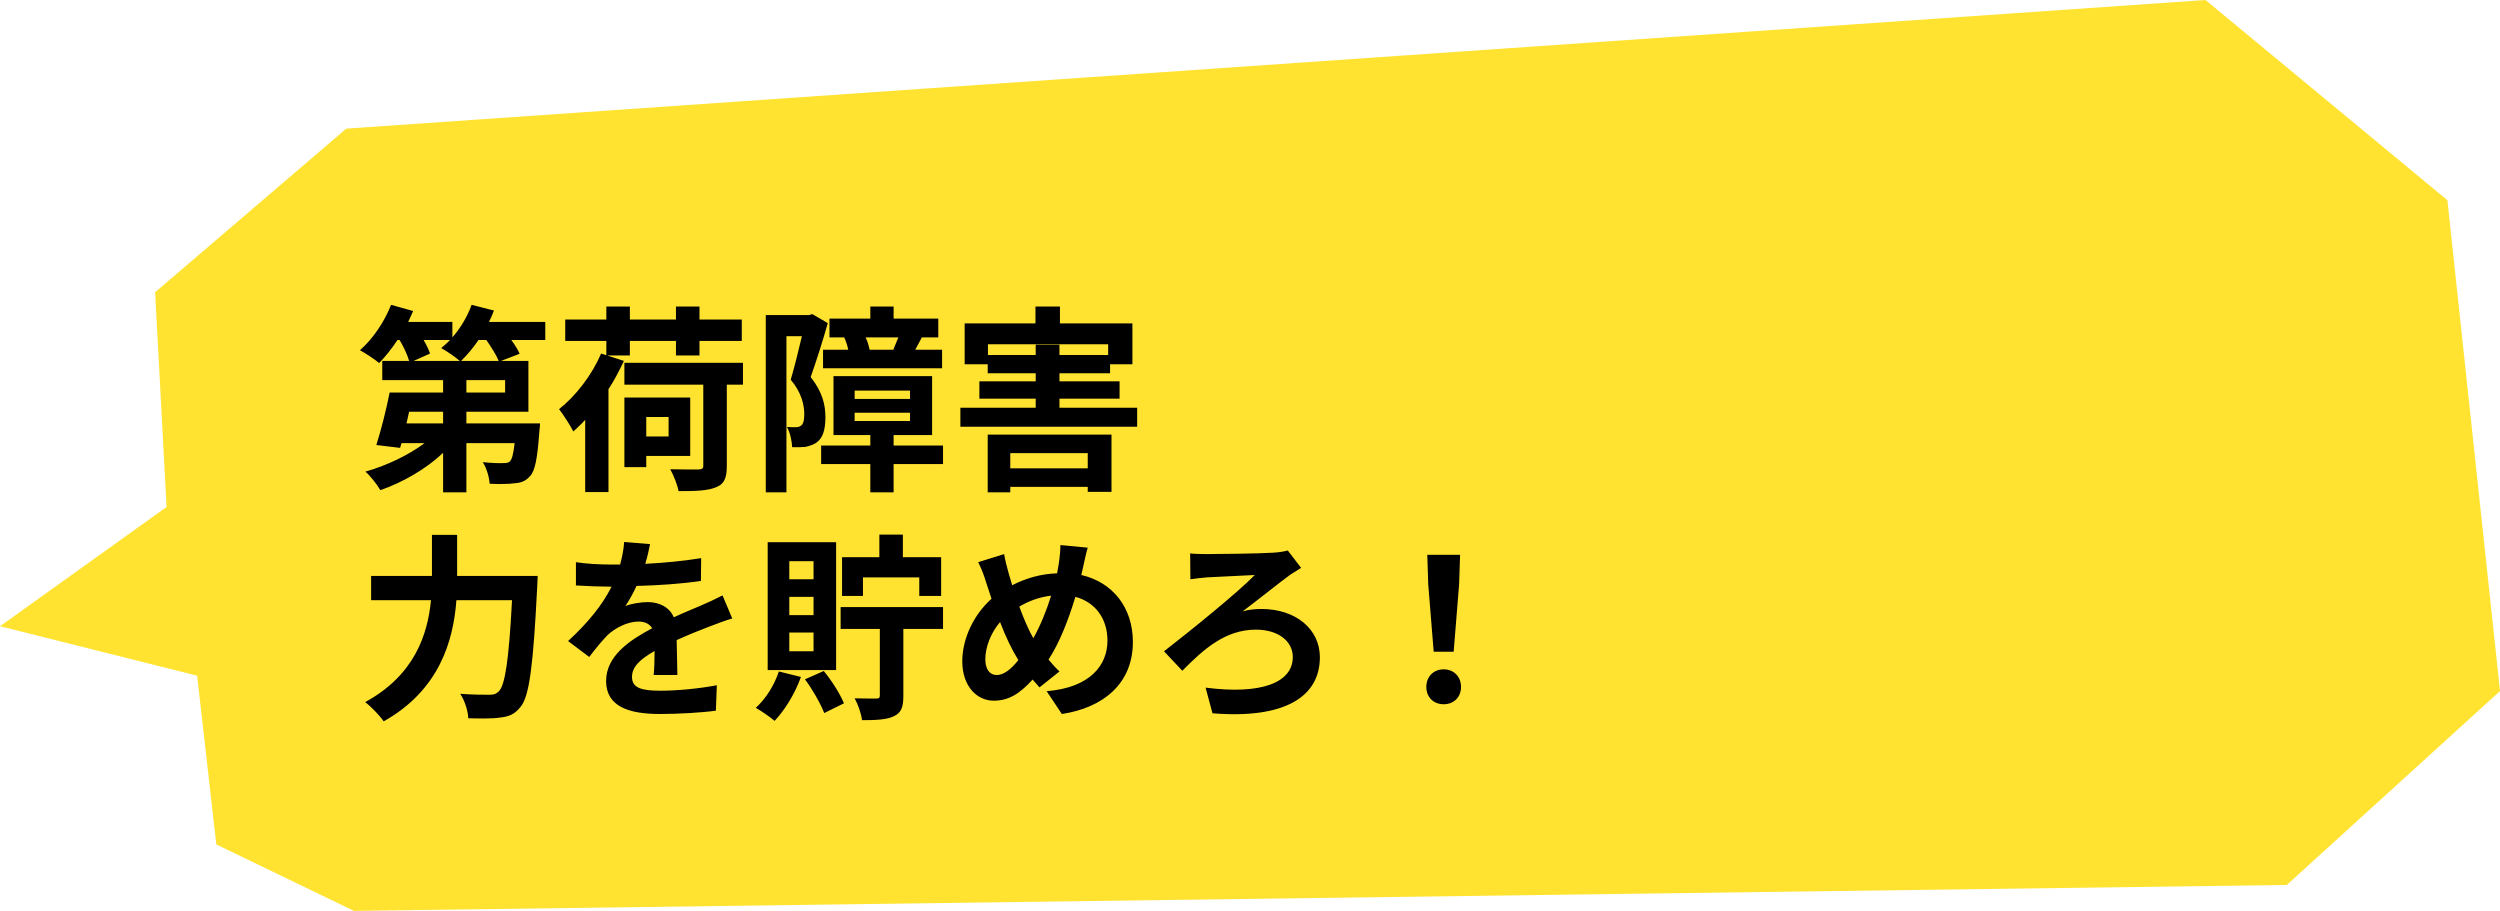
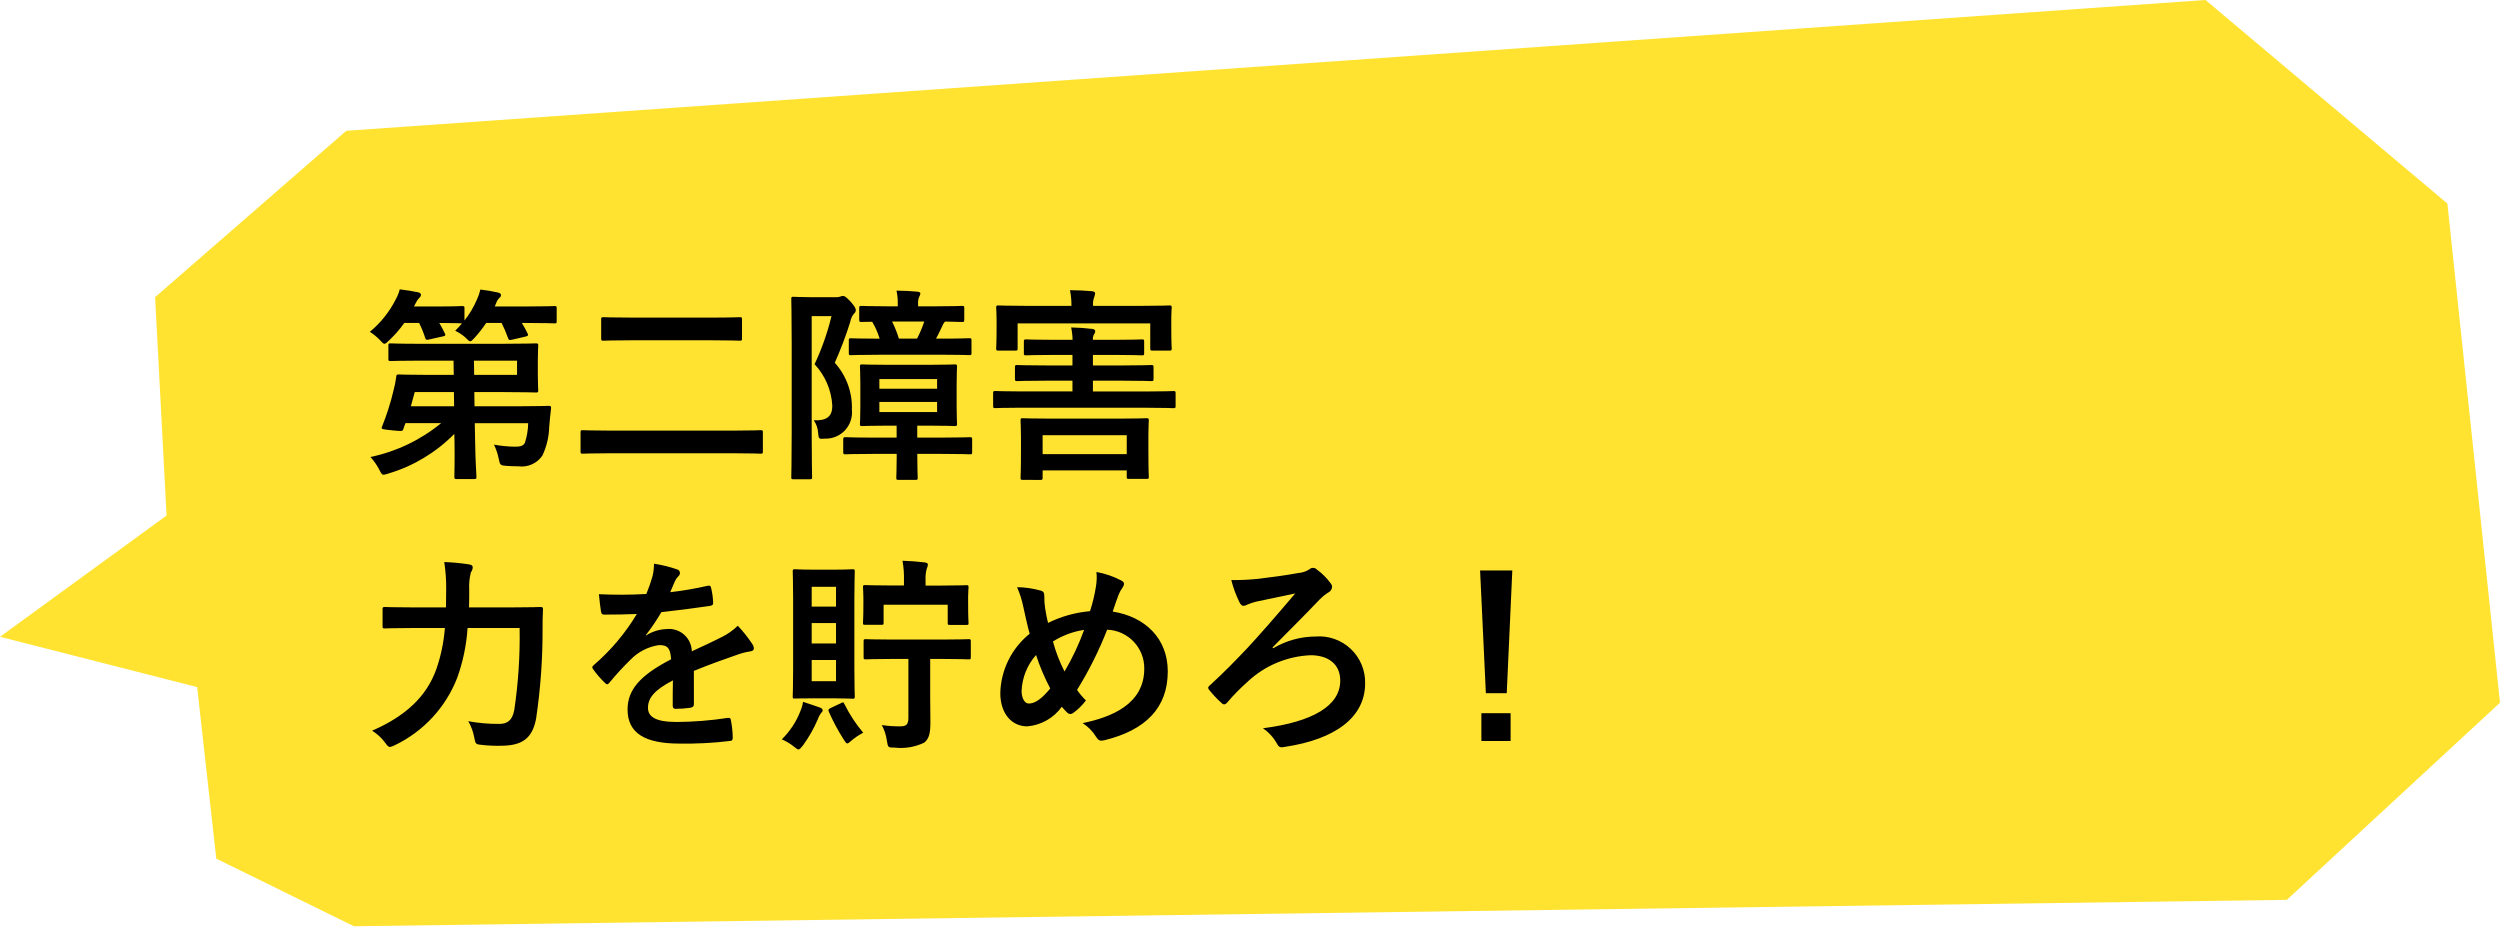
- <svg xmlns="http://www.w3.org/2000/svg" width="164.398" height="59.899" viewBox="0 0 164.398 59.899">
-   <g transform="translate(-69.667 -570.798)">
-     <path d="M145.032,0l15.908,13.165L164.4,45.442,150.378,58.194,23.275,59.9l-9.052-4.371L12.965,44.433,0,41.181l10.954-7.843L10.2,19.217,22.772,8.458Z" transform="translate(69.667 570.798)" fill="#ffe330" />
-     <text transform="translate(93.102 602)" font-size="13" font-family="YuGo-Bold, YuGothic" font-weight="700">
-       <tspan x="0" y="0">第荷障害</tspan>
-       <tspan x="0" y="15">力を貯めろ！</tspan>
-     </text>
+ <svg xmlns="http://www.w3.org/2000/svg" width="194" height="71.878" viewBox="0 0 194 71.878">
+   <g transform="translate(4100 -2510.558)">
+     <path d="M171.147,0l18.772,15.8L194,54.53l-16.543,15.3L27.466,71.879,16.784,66.634,15.3,53.32,0,49.417l12.926-9.411-.89-16.945L26.872,10.15Z" transform="translate(-4100 2510.557)" fill="#ffe330" />
+     <path d="M7.072-7.952l.016,1.1h-2.1c-1.536,0-2.08-.032-2.176-.032-.16,0-.176.032-.192.208a7.011,7.011,0,0,1-.192.976,19.359,19.359,0,0,1-.912,2.88c-.08.192.032.192.8.272.8.08.8.08.864-.112l.16-.448H6.112A12.74,12.74,0,0,1,.624-.48a4.649,4.649,0,0,1,.688.992C1.456.8,1.52.9,1.648.9A1.873,1.873,0,0,0,2.032.8a11.958,11.958,0,0,0,5.1-3.072l.016.656C7.168-.048,7.136.736,7.136,1.04c0,.176.016.192.176.192H8.656c.176,0,.192-.016.192-.192,0-.272-.08-1.12-.1-2.672L8.72-3.1h4.144a5.239,5.239,0,0,1-.256,1.52c-.144.272-.4.3-.816.3a9.559,9.559,0,0,1-1.584-.16,4.582,4.582,0,0,1,.368,1.088c.1.5.128.528.576.56.384.032.656.032.928.032a1.938,1.938,0,0,0,1.888-.832,5.558,5.558,0,0,0,.528-2.24c.048-.5.08-.96.144-1.424.016-.16-.032-.192-.192-.192-.1,0-.656.032-2.24.032H8.7l-.016-1.1h2.224c1.648,0,2.464.032,2.544.032.176,0,.192-.016.192-.176,0-.1-.032-.432-.032-1.216V-7.92c0-.768.032-1.1.032-1.2,0-.16-.016-.176-.192-.176-.08,0-.9.032-2.544.032H4.368c-1.552,0-2.08-.032-2.176-.032-.16,0-.176.016-.176.176V-8.1c0,.16.016.176.176.176.1,0,.624-.032,2.176-.032Zm4.928,0v1.1H8.672l-.016-1.1ZM3.76-4.416l.3-1.1H7.1l.016,1.1ZM10.8-10.88a9.478,9.478,0,0,1,.5,1.168c.064.176.1.176.32.128l1.04-.24c.208-.048.224-.1.16-.24-.144-.288-.288-.56-.448-.816h.256c1.616,0,2.192.032,2.288.032.144,0,.16-.016.16-.176v-.992c0-.16-.016-.176-.16-.176-.1,0-.672.032-2.288.032H10.272l.112-.272a.932.932,0,0,1,.24-.384c.08-.08.128-.112.128-.224,0-.128-.08-.16-.256-.208a11.721,11.721,0,0,0-1.344-.224,3.748,3.748,0,0,1-.256.752,7.108,7.108,0,0,1-.976,1.648v-.944c0-.16-.016-.176-.192-.176-.1,0-.528.032-1.872.032H4l.144-.272a1.3,1.3,0,0,1,.272-.4.324.324,0,0,0,.128-.224c0-.112-.08-.176-.24-.208-.368-.08-.96-.176-1.408-.224a3.069,3.069,0,0,1-.288.736,7.86,7.86,0,0,1-2.032,2.56,4.182,4.182,0,0,1,.784.64c.176.192.256.288.352.288.08,0,.176-.08.352-.256a8.987,8.987,0,0,0,1.184-1.36H4.4a7.7,7.7,0,0,1,.464,1.136c.064.192.1.192.32.144l1.072-.24c.192-.048.208-.08.144-.224q-.192-.408-.432-.816c1.248,0,1.664.032,1.76.032q-.24.288-.528.576a3.13,3.13,0,0,1,.8.528c.192.192.272.288.368.288.08,0,.176-.1.336-.272a9.375,9.375,0,0,0,.9-1.152ZM27.056-9.536c1.584,0,2.128.032,2.224.032.16,0,.176-.016.176-.176v-1.472c0-.16-.016-.176-.176-.176-.1,0-.64.032-2.224.032H20.928c-1.568,0-2.112-.032-2.208-.032-.176,0-.192.016-.192.176V-9.68c0,.16.016.176.192.176.1,0,.64-.032,2.208-.032ZM28.9-.768c1.424,0,1.9.032,2,.032.16,0,.176-.016.176-.176V-2.384c0-.16-.016-.176-.176-.176-.1,0-.576.032-2,.032H19.12c-1.424,0-1.92-.032-2.016-.032-.16,0-.176.016-.176.176V-.912c0,.16.016.176.176.176.1,0,.592-.032,2.016-.032Zm12.56.048v.288c0,.976-.032,1.456-.032,1.552,0,.16.016.176.176.176h1.312c.16,0,.176-.016.176-.176,0-.08-.032-.576-.032-1.552V-.72h1.872c1.568,0,2.112.032,2.208.032.16,0,.176-.016.176-.176v-.96c0-.176-.016-.192-.176-.192-.1,0-.64.032-2.208.032H43.056v-.928h.912c1.408,0,1.888.032,1.984.032.176,0,.192-.016.192-.176,0-.1-.032-.464-.032-1.328v-1.76c0-.864.032-1.248.032-1.344,0-.16-.016-.176-.192-.176-.1,0-.576.032-1.984.032H40.784c-1.408,0-1.888-.032-2-.032-.16,0-.176.016-.176.176,0,.112.032.48.032,1.344v1.76c0,.864-.032,1.232-.032,1.328,0,.16.016.176.176.176.112,0,.592-.032,2-.032h.672v.928H39.68c-1.552,0-2.08-.032-2.176-.032-.176,0-.192.016-.192.192v.96c0,.16.016.176.192.176.1,0,.624-.032,2.176-.032Zm3.136-3.248h-4.48v-.784h4.48Zm0-2.56v.752h-4.48v-.752ZM34.736-12.88c-.784,0-1.168-.032-1.28-.032-.16,0-.176.016-.176.176,0,.112.032,1.216.032,3.472v6.928c0,2.224-.032,3.328-.032,3.424,0,.144.016.16.176.16H34.72c.16,0,.176-.016.176-.16,0-.1-.032-1.248-.032-3.44v-9.056H36.4A19.589,19.589,0,0,1,35.088-7.68a5.119,5.119,0,0,1,1.376,3.232c0,.816-.432,1.168-1.44,1.12a1.852,1.852,0,0,1,.336.96c.048.5.048.5.544.464a2.035,2.035,0,0,0,2.08-2.24,5.17,5.17,0,0,0-1.328-3.648,29.217,29.217,0,0,0,1.2-3.168,1.324,1.324,0,0,1,.288-.64.358.358,0,0,0,.144-.272c0-.1-.048-.256-.384-.64-.368-.4-.5-.464-.608-.464a.4.4,0,0,0-.208.048.737.737,0,0,1-.32.048ZM44.912-8.416c1.552,0,2.08.032,2.176.032.16,0,.176-.016.176-.16V-9.52c0-.16-.016-.176-.176-.176-.1,0-.624.032-2.176.032h-.4c.224-.4.4-.8.544-1.1a.621.621,0,0,1,.16-.224c.88.016,1.232.032,1.312.032.16,0,.176-.016.176-.192v-.88c0-.16-.016-.176-.176-.176-.1,0-.608.032-2.064.032H43.12v-.208a1.1,1.1,0,0,1,.08-.512.7.7,0,0,0,.1-.272q0-.12-.24-.144c-.512-.048-1.024-.08-1.616-.08a4.121,4.121,0,0,1,.1.976v.24h-.752c-1.472,0-1.968-.032-2.064-.032-.16,0-.176.016-.176.176v.88c0,.176.016.192.176.192.064,0,.288-.016.832-.016a5.867,5.867,0,0,1,.576,1.312H40.08c-1.536,0-2.08-.032-2.16-.032-.16,0-.176.016-.176.176v.976c0,.144.016.16.176.16.08,0,.624-.032,2.16-.032ZM43.6-10.992a8.933,8.933,0,0,1-.56,1.328H41.632a8.8,8.8,0,0,0-.528-1.328ZM60.912-4.3c1.424,0,1.92.032,2.016.032.16,0,.176-.016.176-.176v-.96c0-.176-.016-.192-.176-.192-.1,0-.592.032-2.016.032H56.688V-6.4h2.336c1.552,0,2.1.032,2.192.032.16,0,.176-.016.176-.192v-.864c0-.176-.016-.192-.176-.192-.1,0-.64.032-2.192.032H56.688V-8.4h1.7c1.488,0,2,.032,2.1.032.16,0,.176-.016.176-.16v-.9c0-.16-.016-.176-.176-.176-.1,0-.608.032-2.1.032h-1.7a.666.666,0,0,1,.1-.448.35.35,0,0,0,.08-.224c0-.08-.08-.16-.24-.176-.56-.064-1.04-.1-1.632-.112a4.772,4.772,0,0,1,.112.96H53.632c-1.5,0-2.016-.032-2.112-.032-.176,0-.192.016-.192.176v.9c0,.144.016.16.192.16.1,0,.608-.032,2.112-.032H55.1v.816h-2.08c-1.568,0-2.112-.032-2.208-.032-.16,0-.176.016-.176.192v.864c0,.176.016.192.176.192.1,0,.64-.032,2.208-.032H55.1v.832H51.136c-1.424,0-1.92-.032-2.016-.032-.16,0-.176.016-.176.192v.96c0,.16.016.176.176.176.1,0,.592-.032,2.016-.032Zm-8.32,5.6c.176,0,.192-.016.192-.176V.56h6.528v.5c0,.144.016.16.176.16h1.344c.176,0,.192-.016.192-.16,0-.1-.032-.416-.032-2.16V-2.176c0-.672.032-1.024.032-1.12,0-.176-.016-.192-.192-.192-.1,0-.656.032-2.192.032H53.456c-1.552,0-2.1-.032-2.208-.032-.16,0-.176.016-.176.192,0,.1.032.448.032,1.28v.944c0,1.776-.032,2.1-.032,2.192,0,.16.016.176.176.176Zm.192-3.472h6.528V-.7H52.784ZM56.7-12.208a1.485,1.485,0,0,1,.08-.656,1.336,1.336,0,0,0,.08-.32c0-.08-.08-.144-.24-.16-.56-.048-1.152-.08-1.712-.08a5.619,5.619,0,0,1,.112,1.216H51.456c-1.472,0-1.984-.032-2.1-.032-.16,0-.176.016-.176.192,0,.1.032.368.032.88v.544c0,1.36-.032,1.6-.032,1.712,0,.16.016.176.176.176h1.312c.16,0,.176-.016.176-.176v-1.936H61.136v1.936c0,.16.016.176.176.176h1.312c.16,0,.176-.016.176-.176,0-.1-.032-.352-.032-1.712v-.656c0-.4.032-.672.032-.768,0-.176-.016-.192-.176-.192-.1,0-.624.032-2.1.032Zm-44.5,25a38.684,38.684,0,0,1-.416,6.368c-.16.848-.576,1.072-1.168,1.072a12.563,12.563,0,0,1-2.4-.208,4.015,4.015,0,0,1,.464,1.264c.1.512.1.528.592.576a11.343,11.343,0,0,0,1.536.064c1.6-.016,2.384-.576,2.672-2.112a46.335,46.335,0,0,0,.5-7.024c0-.416,0-.96.032-1.44,0-.16-.032-.192-.192-.192-.112,0-.64.032-2.192.032H8.272c.016-.464.016-.928.016-1.36a4.531,4.531,0,0,1,.128-1.36.675.675,0,0,0,.144-.4c0-.112-.08-.192-.32-.224a16.844,16.844,0,0,0-1.888-.176A13.081,13.081,0,0,1,6.5,9.8c0,.464-.016.928-.016,1.392H3.9c-1.536,0-2.064-.032-2.144-.032-.176,0-.192.016-.192.176v1.312c0,.16.016.176.192.176.08,0,.608-.032,2.144-.032H6.4a12.638,12.638,0,0,1-.672,3.216C4.976,18.1,3.36,19.624.752,20.76a3.575,3.575,0,0,1,1.008.928c.176.24.256.336.384.336a1.49,1.49,0,0,0,.384-.144A9.688,9.688,0,0,0,7.36,16.648a14.11,14.11,0,0,0,.8-3.856Zm13.52,3.328c1.36-.56,2.4-.912,3.44-1.28a5.117,5.117,0,0,1,.976-.24c.16-.032.24-.1.24-.224a.633.633,0,0,0-.128-.352,9.856,9.856,0,0,0-1.12-1.408,4.812,4.812,0,0,1-1.216.864c-.816.416-1.728.832-2.352,1.12a1.767,1.767,0,0,0-1.952-1.728,3.184,3.184,0,0,0-1.6.5L22,13.336a16.511,16.511,0,0,0,1.2-1.776c1.168-.128,2.544-.3,3.744-.48.224-.032.288-.1.272-.256a5.4,5.4,0,0,0-.16-1.152c-.032-.144-.08-.192-.256-.16a25.739,25.739,0,0,1-2.912.5c.192-.432.272-.64.368-.864a1.246,1.246,0,0,1,.272-.384.309.309,0,0,0,.112-.24.287.287,0,0,0-.192-.272A10.1,10.1,0,0,0,22.624,7.8a3.9,3.9,0,0,1-.112.976,12.329,12.329,0,0,1-.48,1.376,35.292,35.292,0,0,1-3.68.016c.048.48.112,1.072.16,1.328.032.176.08.256.224.256.944,0,1.808-.016,2.56-.048a16.35,16.35,0,0,1-3.344,3.968c-.08.064-.112.112-.112.176a.26.26,0,0,0,.064.144,7.611,7.611,0,0,0,.912,1.056.319.319,0,0,0,.176.112c.064,0,.112-.048.192-.144a21.561,21.561,0,0,1,1.6-1.744,3.863,3.863,0,0,1,2.208-1.152c.72-.032.912.288.96,1.1-2.416,1.248-3.376,2.368-3.376,3.9,0,1.856,1.392,2.64,4.016,2.64a28.458,28.458,0,0,0,3.968-.208c.128,0,.192-.112.176-.3a7.16,7.16,0,0,0-.144-1.312c-.016-.144-.08-.192-.224-.176a27.344,27.344,0,0,1-3.984.32c-1.68,0-2.224-.432-2.224-1.1,0-.768.512-1.392,1.936-2.128-.016.576-.016,1.376-.016,1.952,0,.16.064.256.208.256a8.655,8.655,0,0,0,1.136-.08c.208-.032.3-.112.3-.288ZM35.04,8.264c-1.04,0-1.36-.032-1.472-.032-.16,0-.176.016-.176.176,0,.112.032.768.032,2.16V15.96c0,1.392-.032,2.048-.032,2.144,0,.16.016.16.176.16.112,0,.432-.016,1.472-.016h1.52c1.04,0,1.36.032,1.472.032.16,0,.176-.016.176-.176,0-.1-.032-.752-.032-2.144V10.568c0-1.392.032-2.064.032-2.16,0-.16-.016-.176-.176-.176-.112,0-.432.032-1.472.032Zm1.712,8.656H34.864V15.272h1.888Zm-1.888-2.928V12.408h1.888v1.584Zm1.888-4.4v1.536H34.864V9.592Zm5.616,5.6v4.576c0,.528-.176.656-.656.656a9.57,9.57,0,0,1-1.408-.1,3.573,3.573,0,0,1,.4,1.248c.08.5.1.5.592.5a4.187,4.187,0,0,0,2.3-.384c.4-.32.48-.784.48-1.6,0-.512-.016-1.2-.016-1.936v-2.96h.912c1.472,0,1.984.032,2.064.032.16,0,.176-.016.176-.176V13.832c0-.16-.016-.176-.176-.176-.08,0-.592.032-2.064.032h-3.84c-1.472,0-1.984-.032-2.064-.032-.16,0-.176.016-.176.176v1.216c0,.16.016.176.176.176.08,0,.592-.032,2.064-.032ZM43.7,9.5V9.064a2.669,2.669,0,0,1,.1-.9.676.676,0,0,0,.08-.32c0-.064-.1-.128-.256-.144-.544-.064-1.12-.112-1.712-.128a7.629,7.629,0,0,1,.112,1.52v.4H41.1c-1.472,0-1.984-.032-2.08-.032-.16,0-.176.016-.176.176,0,.1.032.336.032.8v.432c0,1.2-.032,1.408-.032,1.5,0,.176.016.176.176.176h1.232c.176,0,.192,0,.192-.176V10.984h4.976v1.392c0,.176.016.176.176.176h1.28c.144,0,.16,0,.16-.176,0-.1-.032-.3-.032-1.5v-.544c0-.352.032-.592.032-.688,0-.16-.016-.176-.16-.176-.112,0-.624.032-2.1.032ZM32.544,21.432a3.962,3.962,0,0,1,.976.592c.16.128.24.192.32.192.1,0,.176-.112.352-.32a10.424,10.424,0,0,0,1.152-2.032,1.517,1.517,0,0,1,.24-.464c.1-.1.128-.128.128-.224,0-.08-.048-.144-.192-.208-.352-.128-.88-.3-1.328-.448a2.591,2.591,0,0,1-.192.688A6.205,6.205,0,0,1,32.544,21.432Zm3.824-2.448c-.208.1-.24.144-.176.3a15.873,15.873,0,0,0,1.136,2.128c.144.224.208.336.3.336.064,0,.144-.064.288-.192a5.168,5.168,0,0,1,.944-.64A11.02,11.02,0,0,1,37.408,18.7c-.08-.16-.1-.176-.3-.064Zm20.1-7.5a9.159,9.159,0,0,0-3.264.912c-.1-.384-.144-.672-.224-1.136a5.207,5.207,0,0,1-.064-.912c0-.288-.048-.4-.3-.464A6.946,6.946,0,0,0,50.8,9.624a7.243,7.243,0,0,1,.48,1.5c.16.7.32,1.5.5,2.112A6.1,6.1,0,0,0,49.5,17.832c0,1.6.88,2.592,2.1,2.592a3.678,3.678,0,0,0,2.672-1.52c.176.208.3.336.432.464a.346.346,0,0,0,.224.1.382.382,0,0,0,.224-.08,4.583,4.583,0,0,0,.992-.976,5.647,5.647,0,0,1-.688-.816,28.806,28.806,0,0,0,2.336-4.672,2.987,2.987,0,0,1,2.88,3.024c0,2.784-2.608,3.776-4.784,4.224a3.272,3.272,0,0,1,1.04,1.056c.192.3.3.352.656.272,3.184-.784,4.912-2.5,4.912-5.344,0-2.544-1.744-4.24-4.272-4.64.208-.64.352-1.024.448-1.28a2.638,2.638,0,0,1,.32-.592.548.548,0,0,0,.112-.272c0-.112-.08-.208-.256-.288a6.624,6.624,0,0,0-1.888-.64,4.134,4.134,0,0,1-.032,1.088A12.175,12.175,0,0,1,56.464,11.48Zm-2.88,2.352a6.276,6.276,0,0,1,2.416-.9,19.272,19.272,0,0,1-1.52,3.232A11.983,11.983,0,0,1,53.584,13.832Zm-1.312,1.056a16.536,16.536,0,0,0,1.1,2.592c-.672.816-1.184,1.168-1.664,1.168-.336,0-.56-.432-.56-.976A4.478,4.478,0,0,1,52.272,14.888ZM70.624,14.3c1.264-1.28,2.416-2.416,3.664-3.728a3.561,3.561,0,0,1,.624-.512.545.545,0,0,0,.336-.448.439.439,0,0,0-.112-.288,4.866,4.866,0,0,0-1.072-1.072.406.406,0,0,0-.576-.016,1.842,1.842,0,0,1-.864.288c-.864.16-2.112.336-3.088.448a18.374,18.374,0,0,1-2.112.1,9.143,9.143,0,0,0,.624,1.7c.1.208.208.3.32.3a.7.7,0,0,0,.336-.112,5.7,5.7,0,0,1,.624-.208c1.056-.224,1.952-.416,3.056-.64-1.568,1.856-2.784,3.232-3.7,4.224-.96,1.008-1.76,1.84-2.928,2.912a.274.274,0,0,0-.128.192.411.411,0,0,0,.112.192,7.833,7.833,0,0,0,.928.976.3.3,0,0,0,.208.112.415.415,0,0,0,.256-.176A16.181,16.181,0,0,1,68.7,16.952a7.6,7.6,0,0,1,4.88-2.048c1.328,0,2.3.656,2.3,1.968,0,1.952-2.128,3.2-6,3.7a3.481,3.481,0,0,1,1.1,1.216c.16.3.3.288.624.224,3.936-.592,6.208-2.32,6.208-4.928a3.565,3.565,0,0,0-3.856-3.632,6.487,6.487,0,0,0-3.28.912ZM89.232,8.328h-2.5l.448,9.52H88.8ZM86.832,19.4v2.16H89.1V19.4Z" transform="translate(-4071.877 2546.5)" />
  </g>
</svg>
